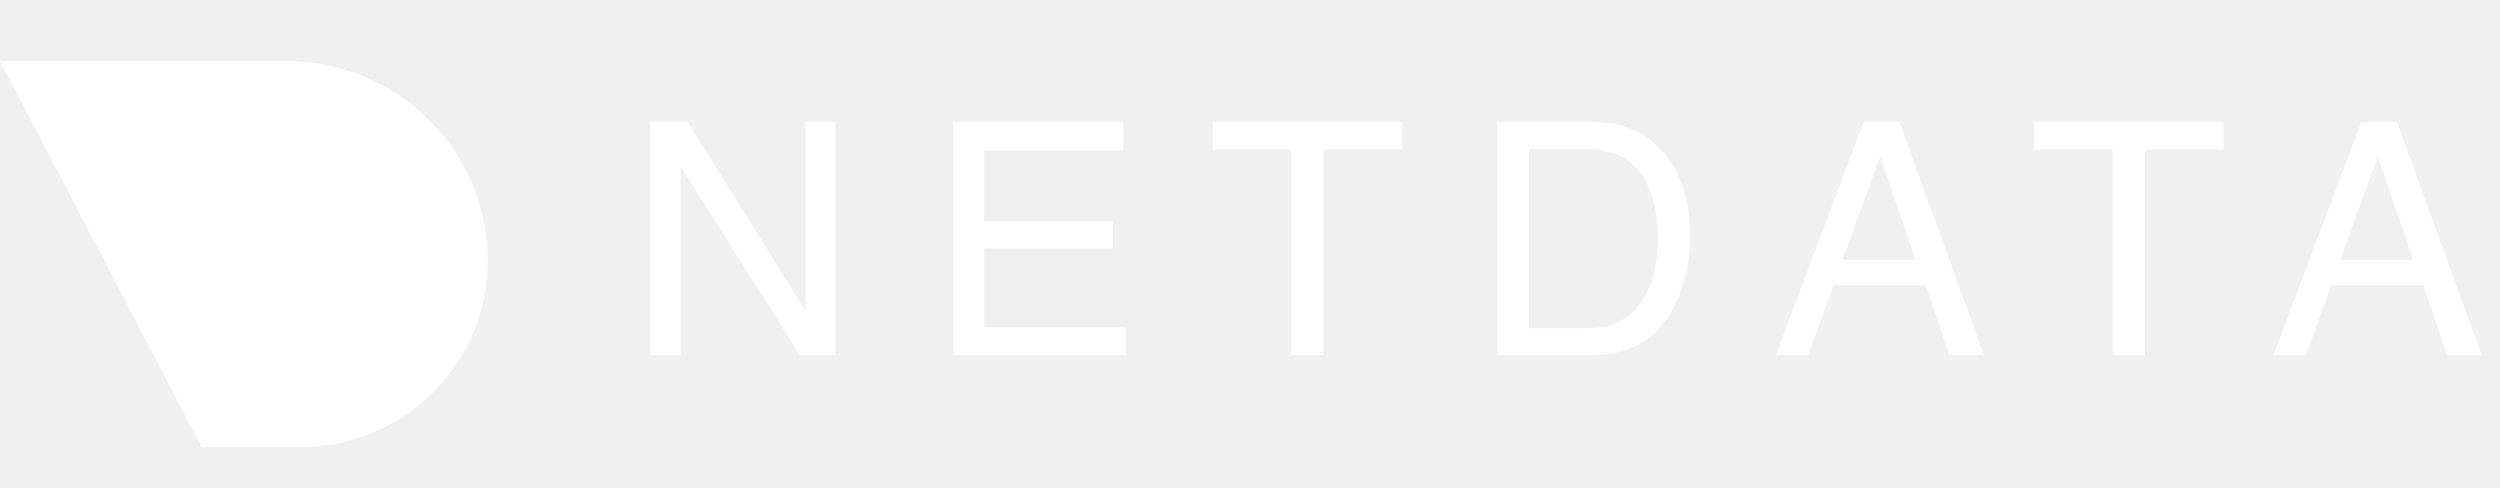
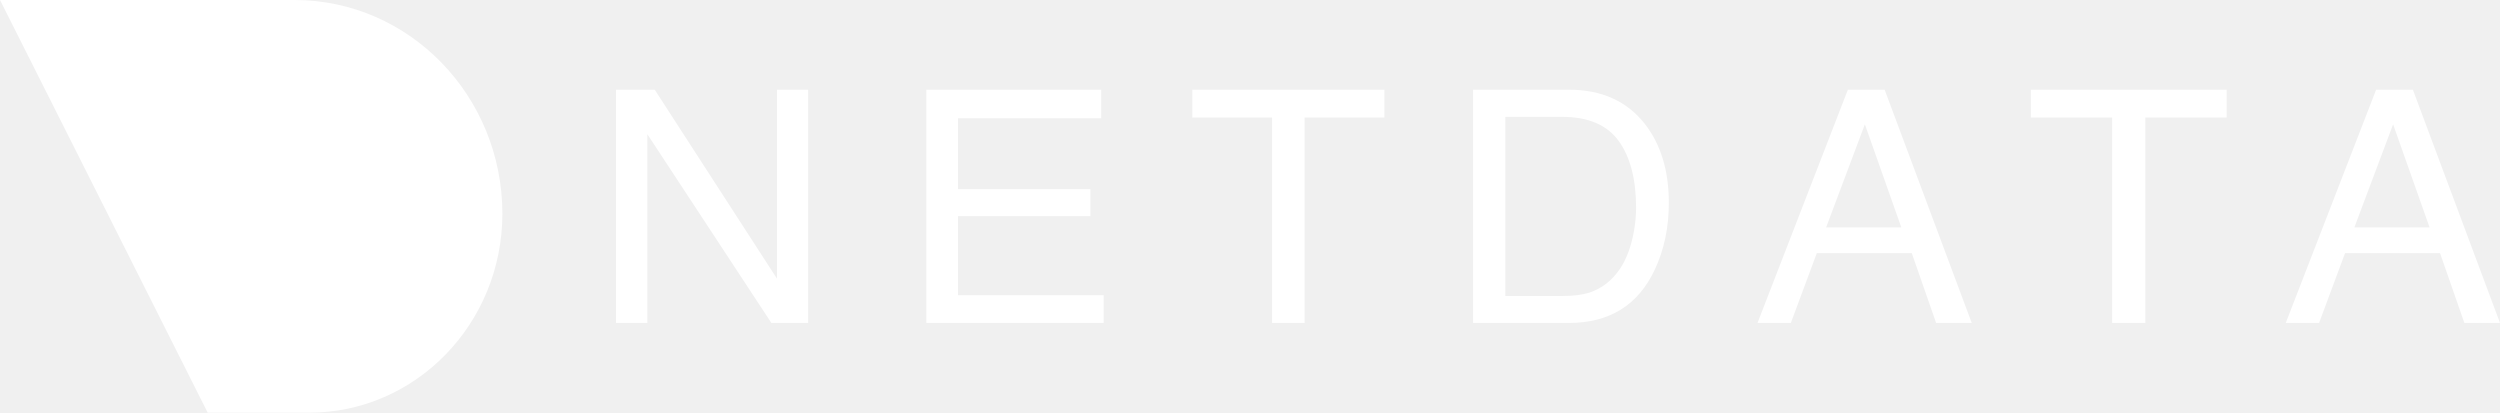
- <svg xmlns="http://www.w3.org/2000/svg" width="123" height="24" viewBox="0 0 123 24" fill="none">
-   <g clip-path="url(#clip0)">
-     <path fill-rule="evenodd" clip-rule="evenodd" d="M32 6H33.836L39.633 15.297V6H41.109V17.477H39.367L33.484 8.188V17.477H32V6ZM46.903 6H55.27V7.406H48.419V10.891H54.755V12.219H48.419V16.109H55.388V17.477H46.903V6ZM68.978 7.367V6H59.666V7.367H63.533V17.477H65.111V7.367H68.978ZM78.006 16.148C78.532 16.148 78.965 16.094 79.303 15.984C79.907 15.781 80.402 15.391 80.787 14.812C81.095 14.349 81.316 13.755 81.451 13.031C81.53 12.599 81.569 12.198 81.569 11.828C81.569 10.406 81.286 9.302 80.721 8.516C80.156 7.729 79.246 7.336 77.991 7.336H75.233V16.148H78.006ZM73.67 6H78.319C79.897 6 81.121 6.56 81.991 7.68C82.767 8.69 83.155 9.984 83.155 11.562C83.155 12.781 82.925 13.883 82.467 14.867C81.66 16.607 80.272 17.477 78.303 17.477H73.67V6ZM92.503 7.703L94.245 12.773H90.651L92.503 7.703ZM93.448 6H91.691L87.37 17.477H88.964L90.206 14.039H94.745L95.909 17.477H97.612L93.448 6ZM109.398 6V7.367H105.531V17.477H103.953V7.367H100.086V6H109.398ZM116.989 7.703L118.731 12.773H115.138L116.989 7.703ZM117.934 6H116.177L111.856 17.477H113.45L114.692 14.039H119.231L120.395 17.477H122.098L117.934 6Z" fill="#fff" />
-   </g>
-   <path fill-rule="evenodd" clip-rule="evenodd" d="M14.763 22H9.922L0 3H14.084C19.56 3.01 23.997 7.413 24 12.845C23.991 17.906 19.86 22 14.763 22Z" fill="#fff" />
-   <defs>
-     <clipPath id="clip0">
-       <rect x="32" y="6" width="91" height="12" fill="#fff" />
-     </clipPath>
-   </defs>
+ <svg xmlns="http://www.w3.org/2000/svg" width="3344" height="552" viewBox="0 0 3344 552" fill="none">
+   <path fill-rule="evenodd" clip-rule="evenodd" d="M824 120H875.785L1039.29 372.743V120H1080.94V432H1031.8L865.869 179.469V432H824V120ZM1239.06 120H1472.96V158.23H1281.43V252.956H1458.55V289.062H1281.43V394.832H1476.24V432H1239.06V120ZM1851.76 157.168V120H1594.82V157.168H1701.52V432H1745.07V157.168H1851.76ZM2090.08 395.894C2104.6 395.894 2116.54 394.407 2125.89 391.434C2142.57 385.911 2156.23 375.292 2166.87 359.575C2175.36 346.973 2181.47 330.832 2185.21 311.15C2187.37 299.398 2188.44 288.496 2188.44 278.442C2188.44 239.787 2180.64 209.77 2165.04 188.389C2149.43 167.009 2124.3 156.319 2089.65 156.319H2013.5V395.894H2090.08ZM1970.35 120H2098.71C2142.28 120 2176.08 135.221 2200.09 165.664C2221.52 193.133 2232.23 228.318 2232.23 271.221C2232.23 304.354 2225.91 334.301 2213.25 361.062C2190.96 408.354 2152.64 432 2098.27 432H1970.35V120ZM2494.45 166.301L2543.19 304.142H2442.64L2494.45 166.301ZM2520.9 120H2471.71L2350.82 432H2395.42L2430.18 338.549H2557.18L2589.76 432H2637.41L2520.9 120ZM3249.78 304.142L3201.03 166.301L3149.22 304.142H3249.78ZM3178.3 120H3227.48L3344 432H3296.34L3263.77 338.549H3136.76L3102.01 432H3057.41L3178.3 120ZM2978.35 157.168V120H2716.47V157.168H2825.22V432H2869.6V157.168H2978.35Z" fill="white" />
+   <path fill-rule="evenodd" clip-rule="evenodd" d="M413.367 552H277.808L0 0H394.341C547.677 0.29 671.919 128.207 672 286.01C671.754 433.069 556.08 552 413.367 552Z" fill="white" />
</svg>
